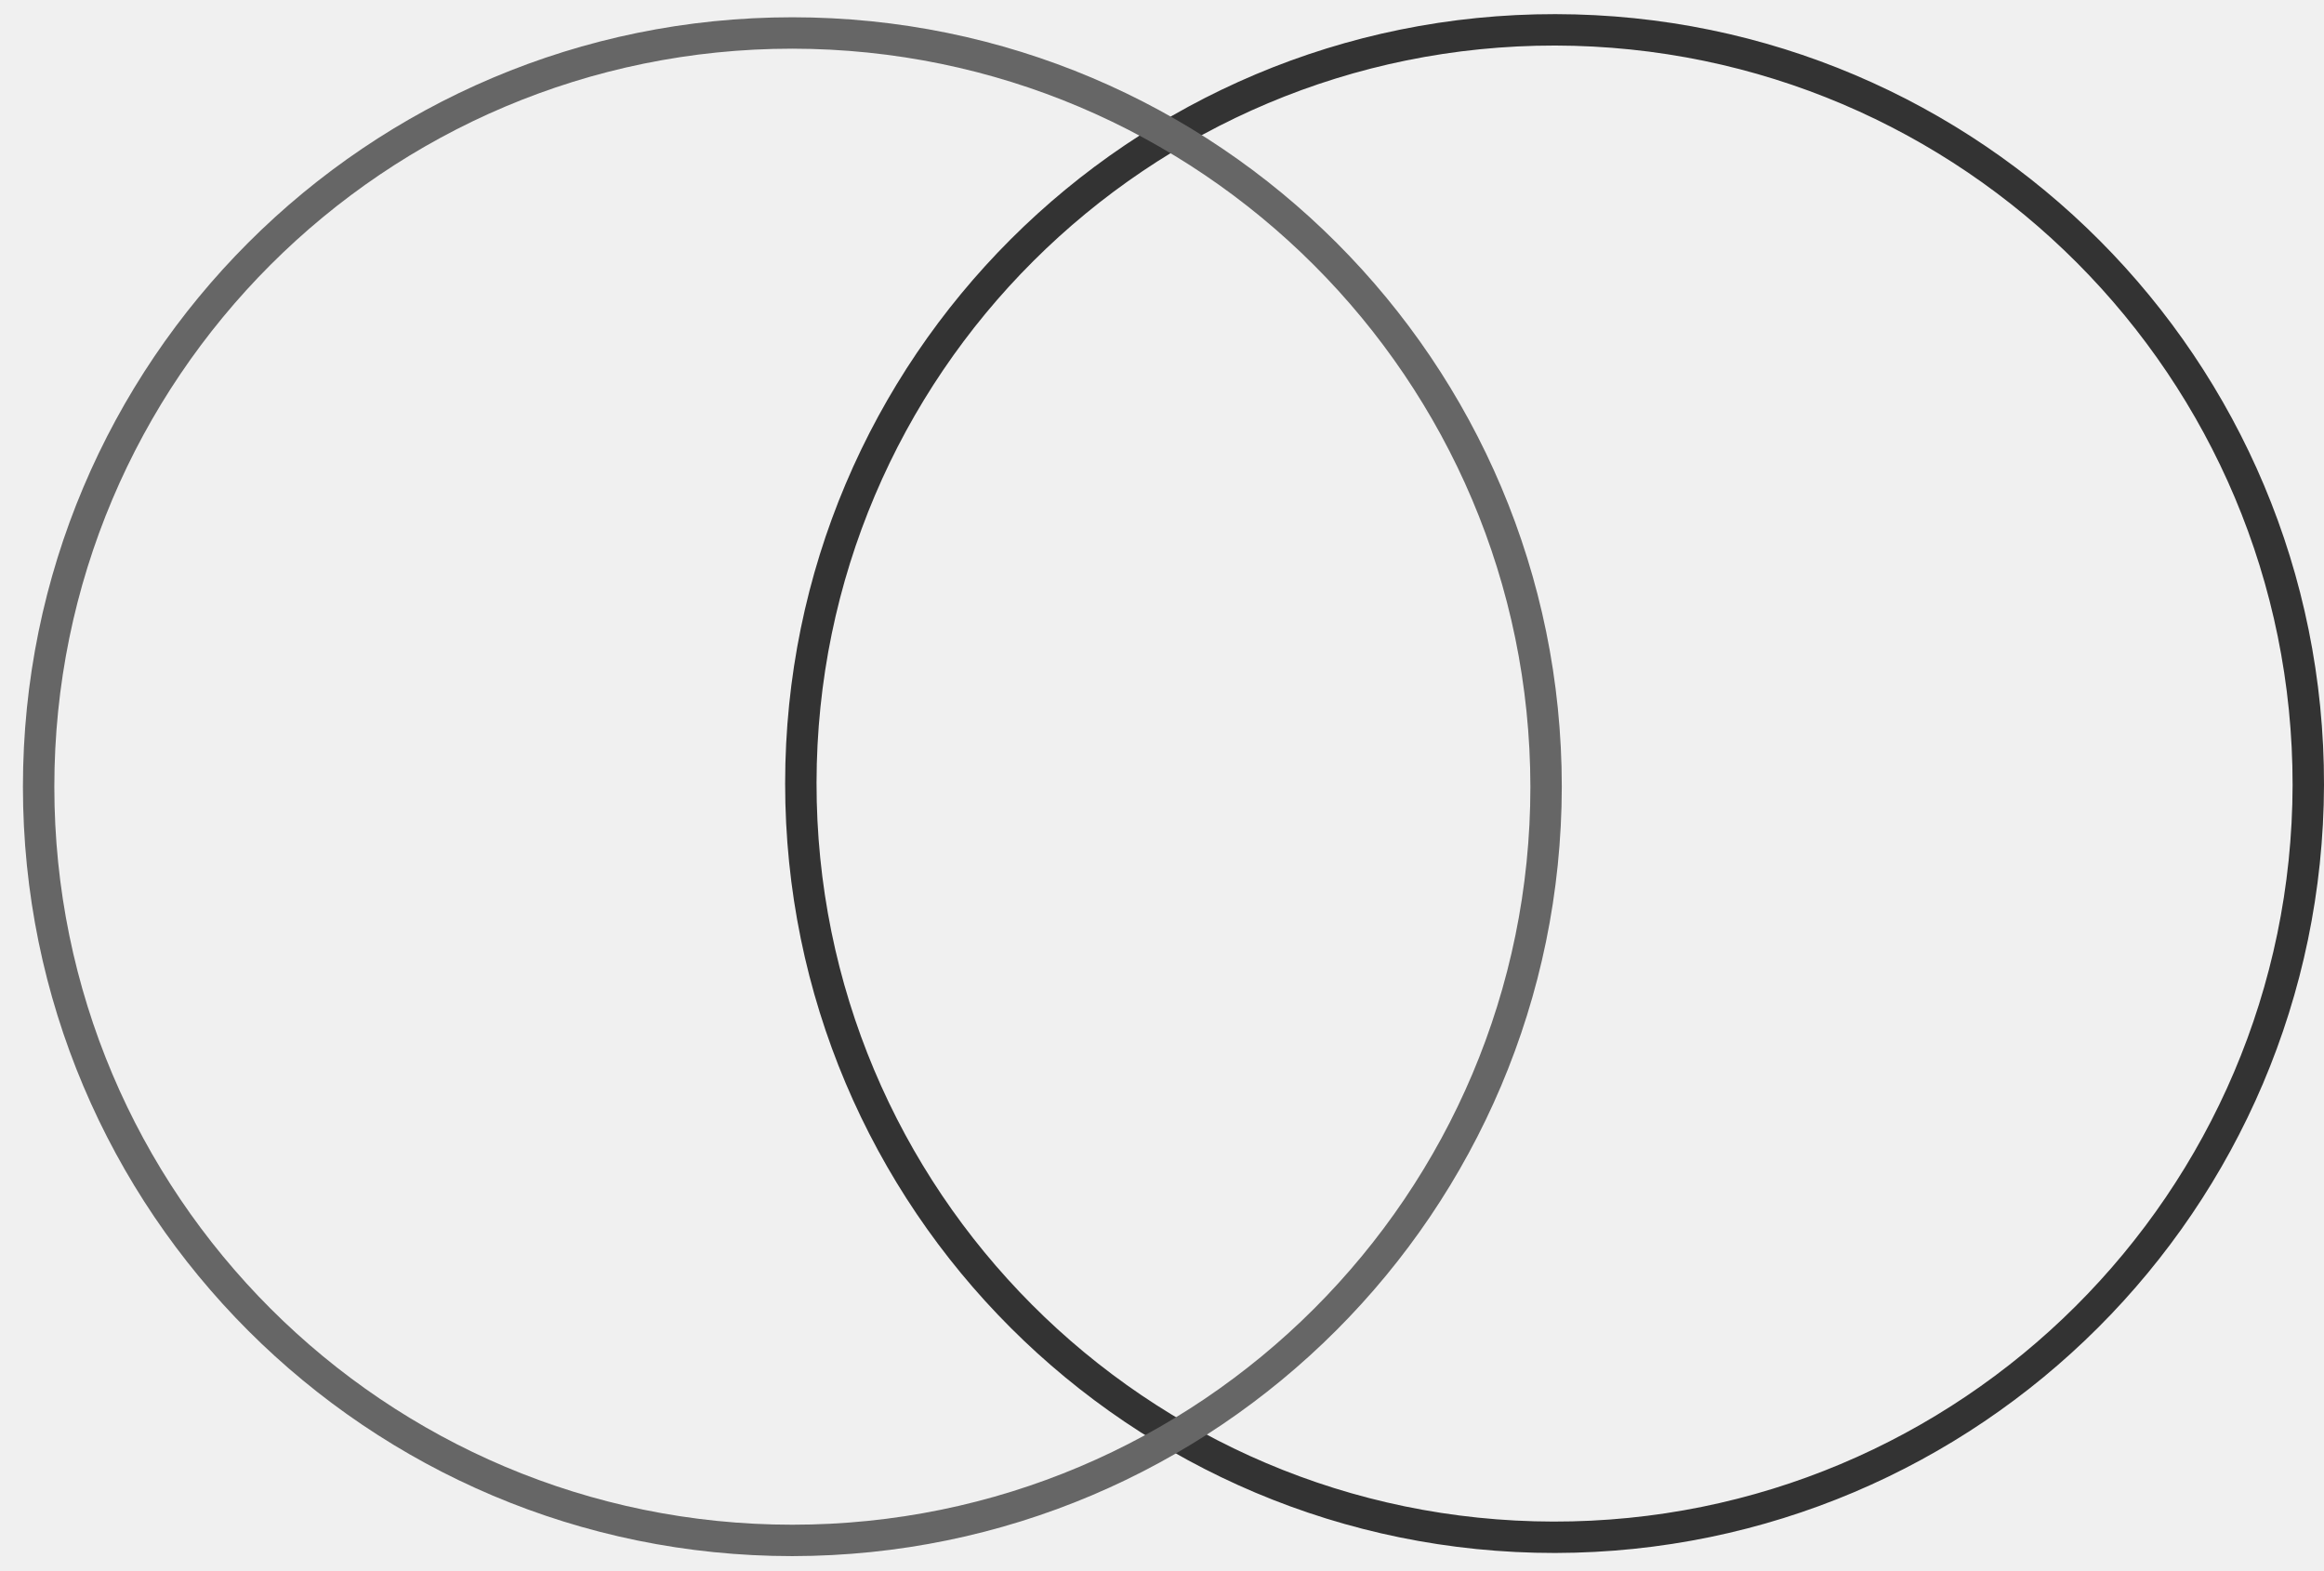
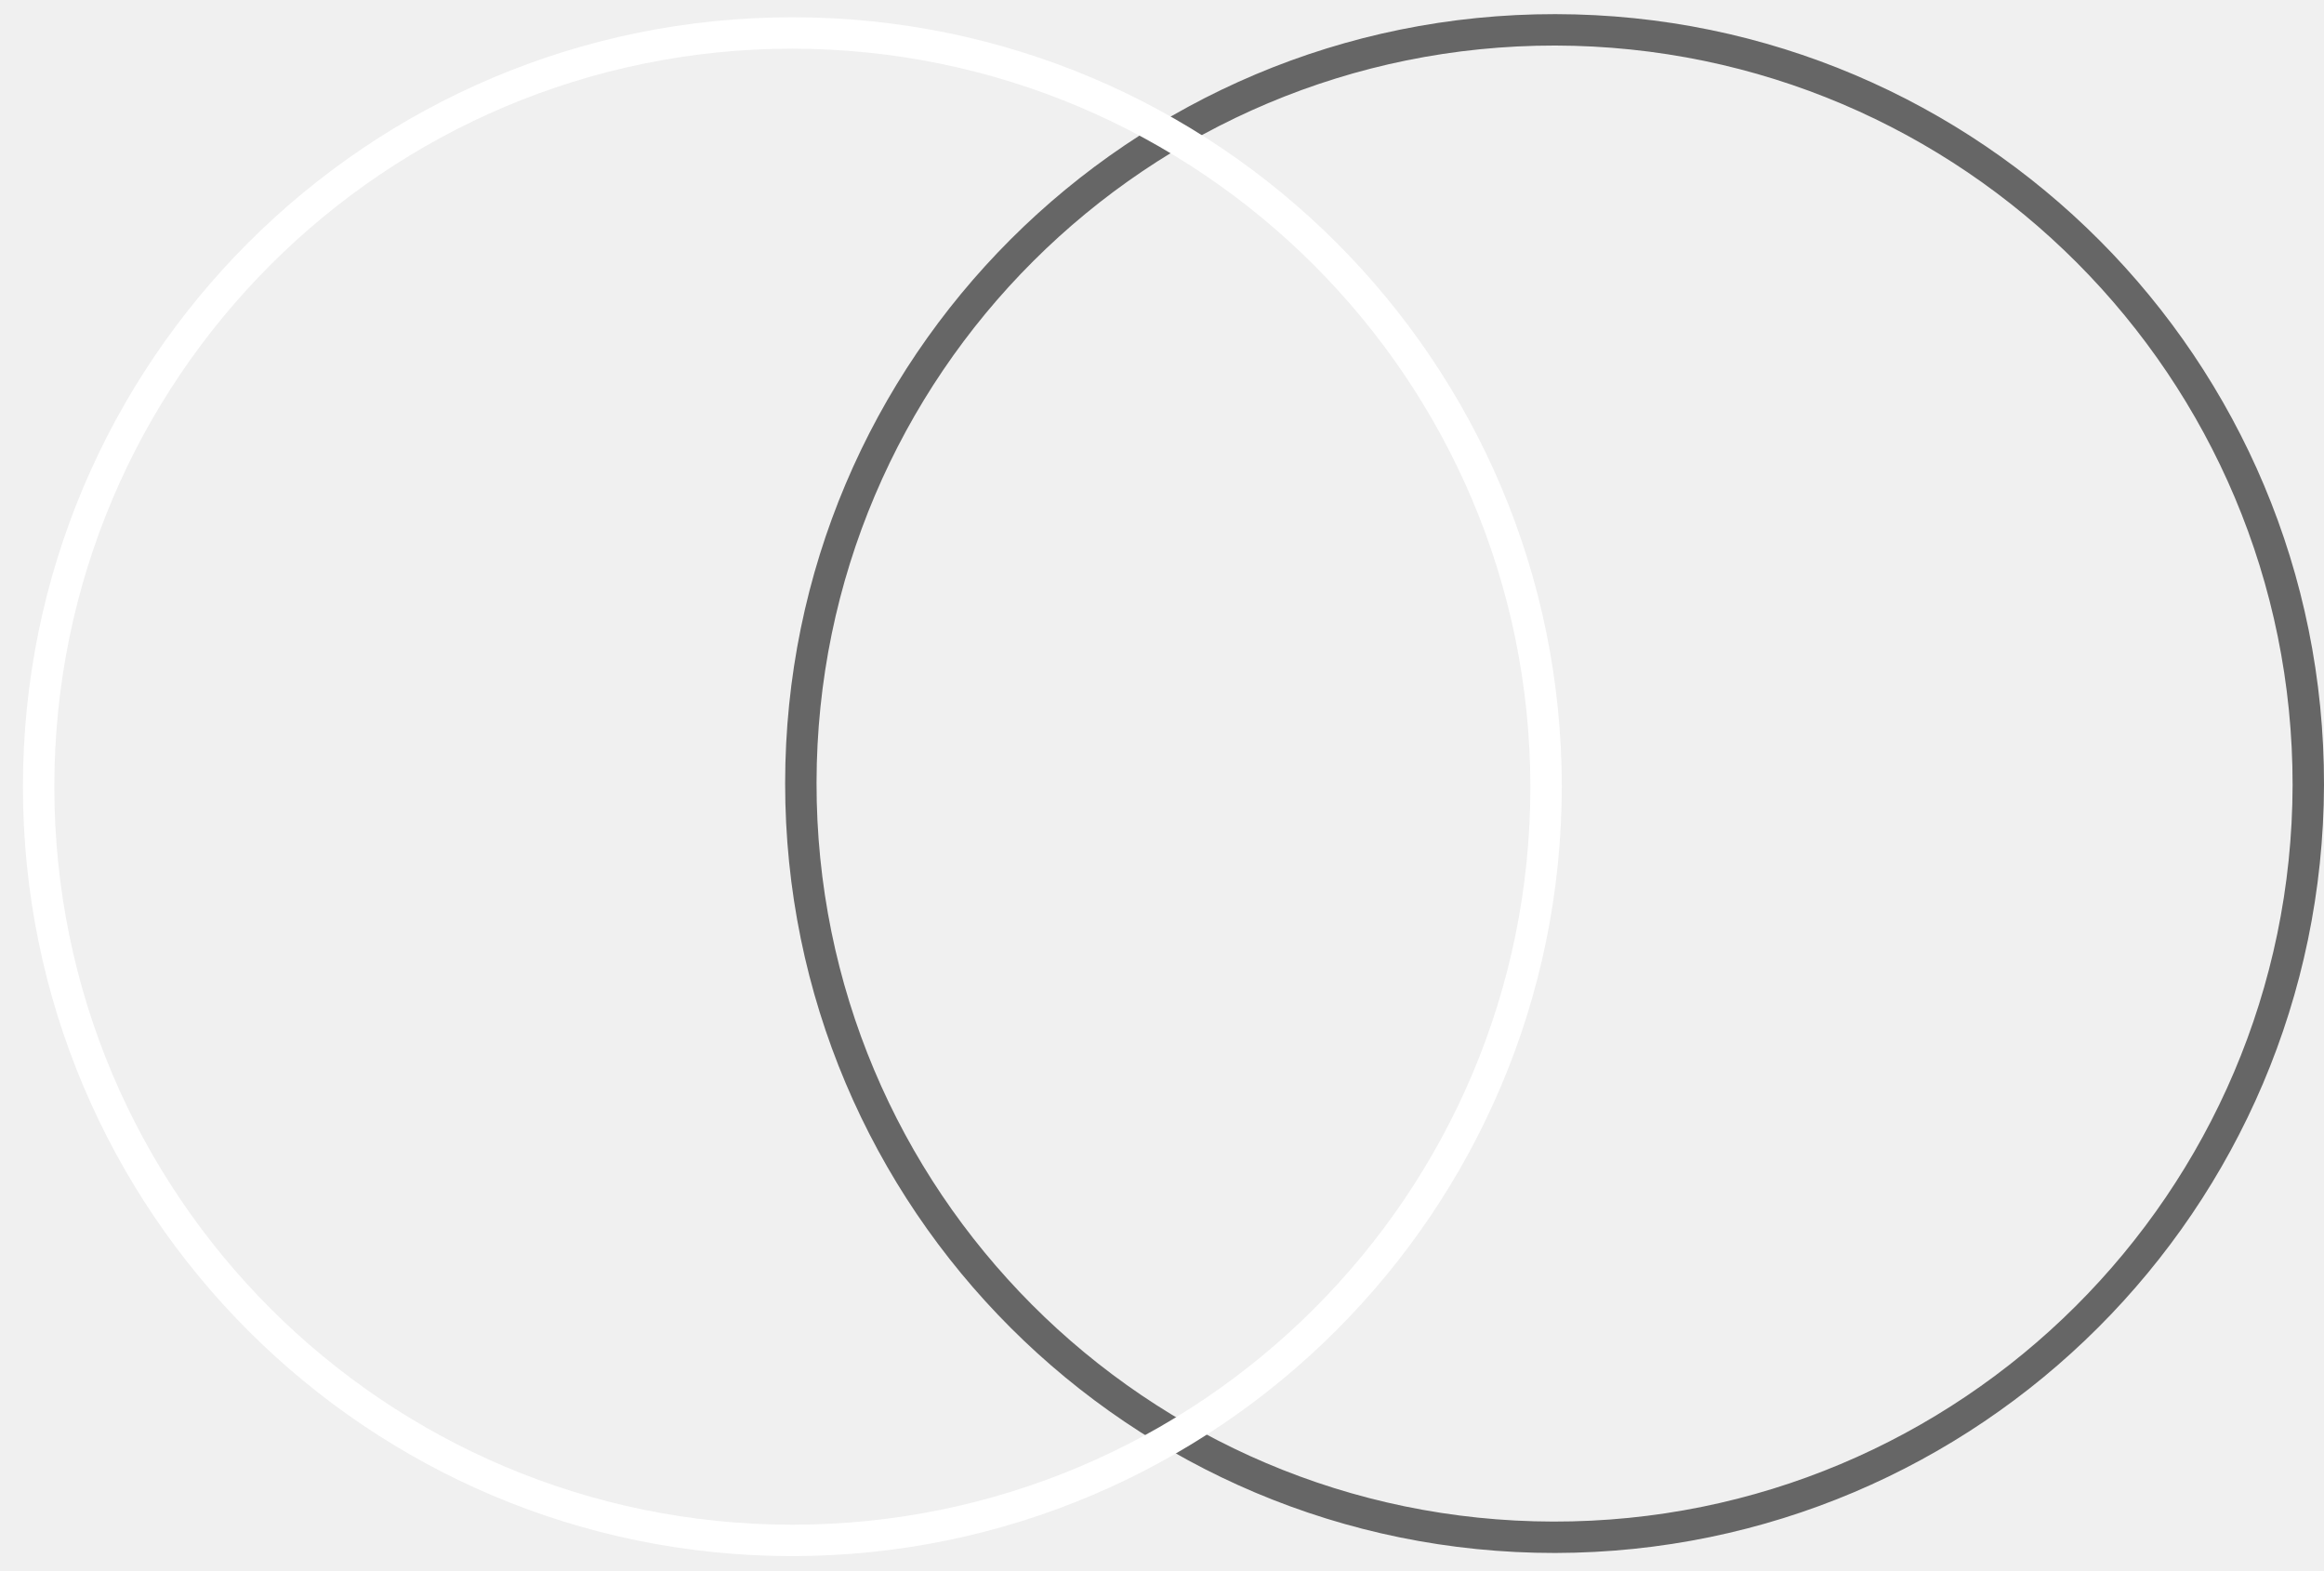
<svg xmlns="http://www.w3.org/2000/svg" id="Layer_1" data-name="Layer 1" viewBox="0 0 74 50">
  <defs>
-     <style>.cls-1{fill:#333;}.cls-2{fill:#666;}</style>
+     <style>.cls-1{fill:#666;}.cls-2{fill:#fff;}</style>
  </defs>
  <path class="cls-1" d="M49.52,49.45A24.5,24.5,0,1,1,74,25,24.53,24.53,0,0,1,49.52,49.45Zm0-48A23.5,23.5,0,1,0,73,25,23.53,23.53,0,0,0,49.52,1.45Z" />
  <path class="cls-2" d="M25.23,49.55a24.5,24.5,0,1,1,24.5-24.5A24.53,24.53,0,0,1,25.23,49.55Zm0-48a23.5,23.5,0,1,0,23.5,23.5A23.53,23.53,0,0,0,25.23,1.55Z" />
</svg>
